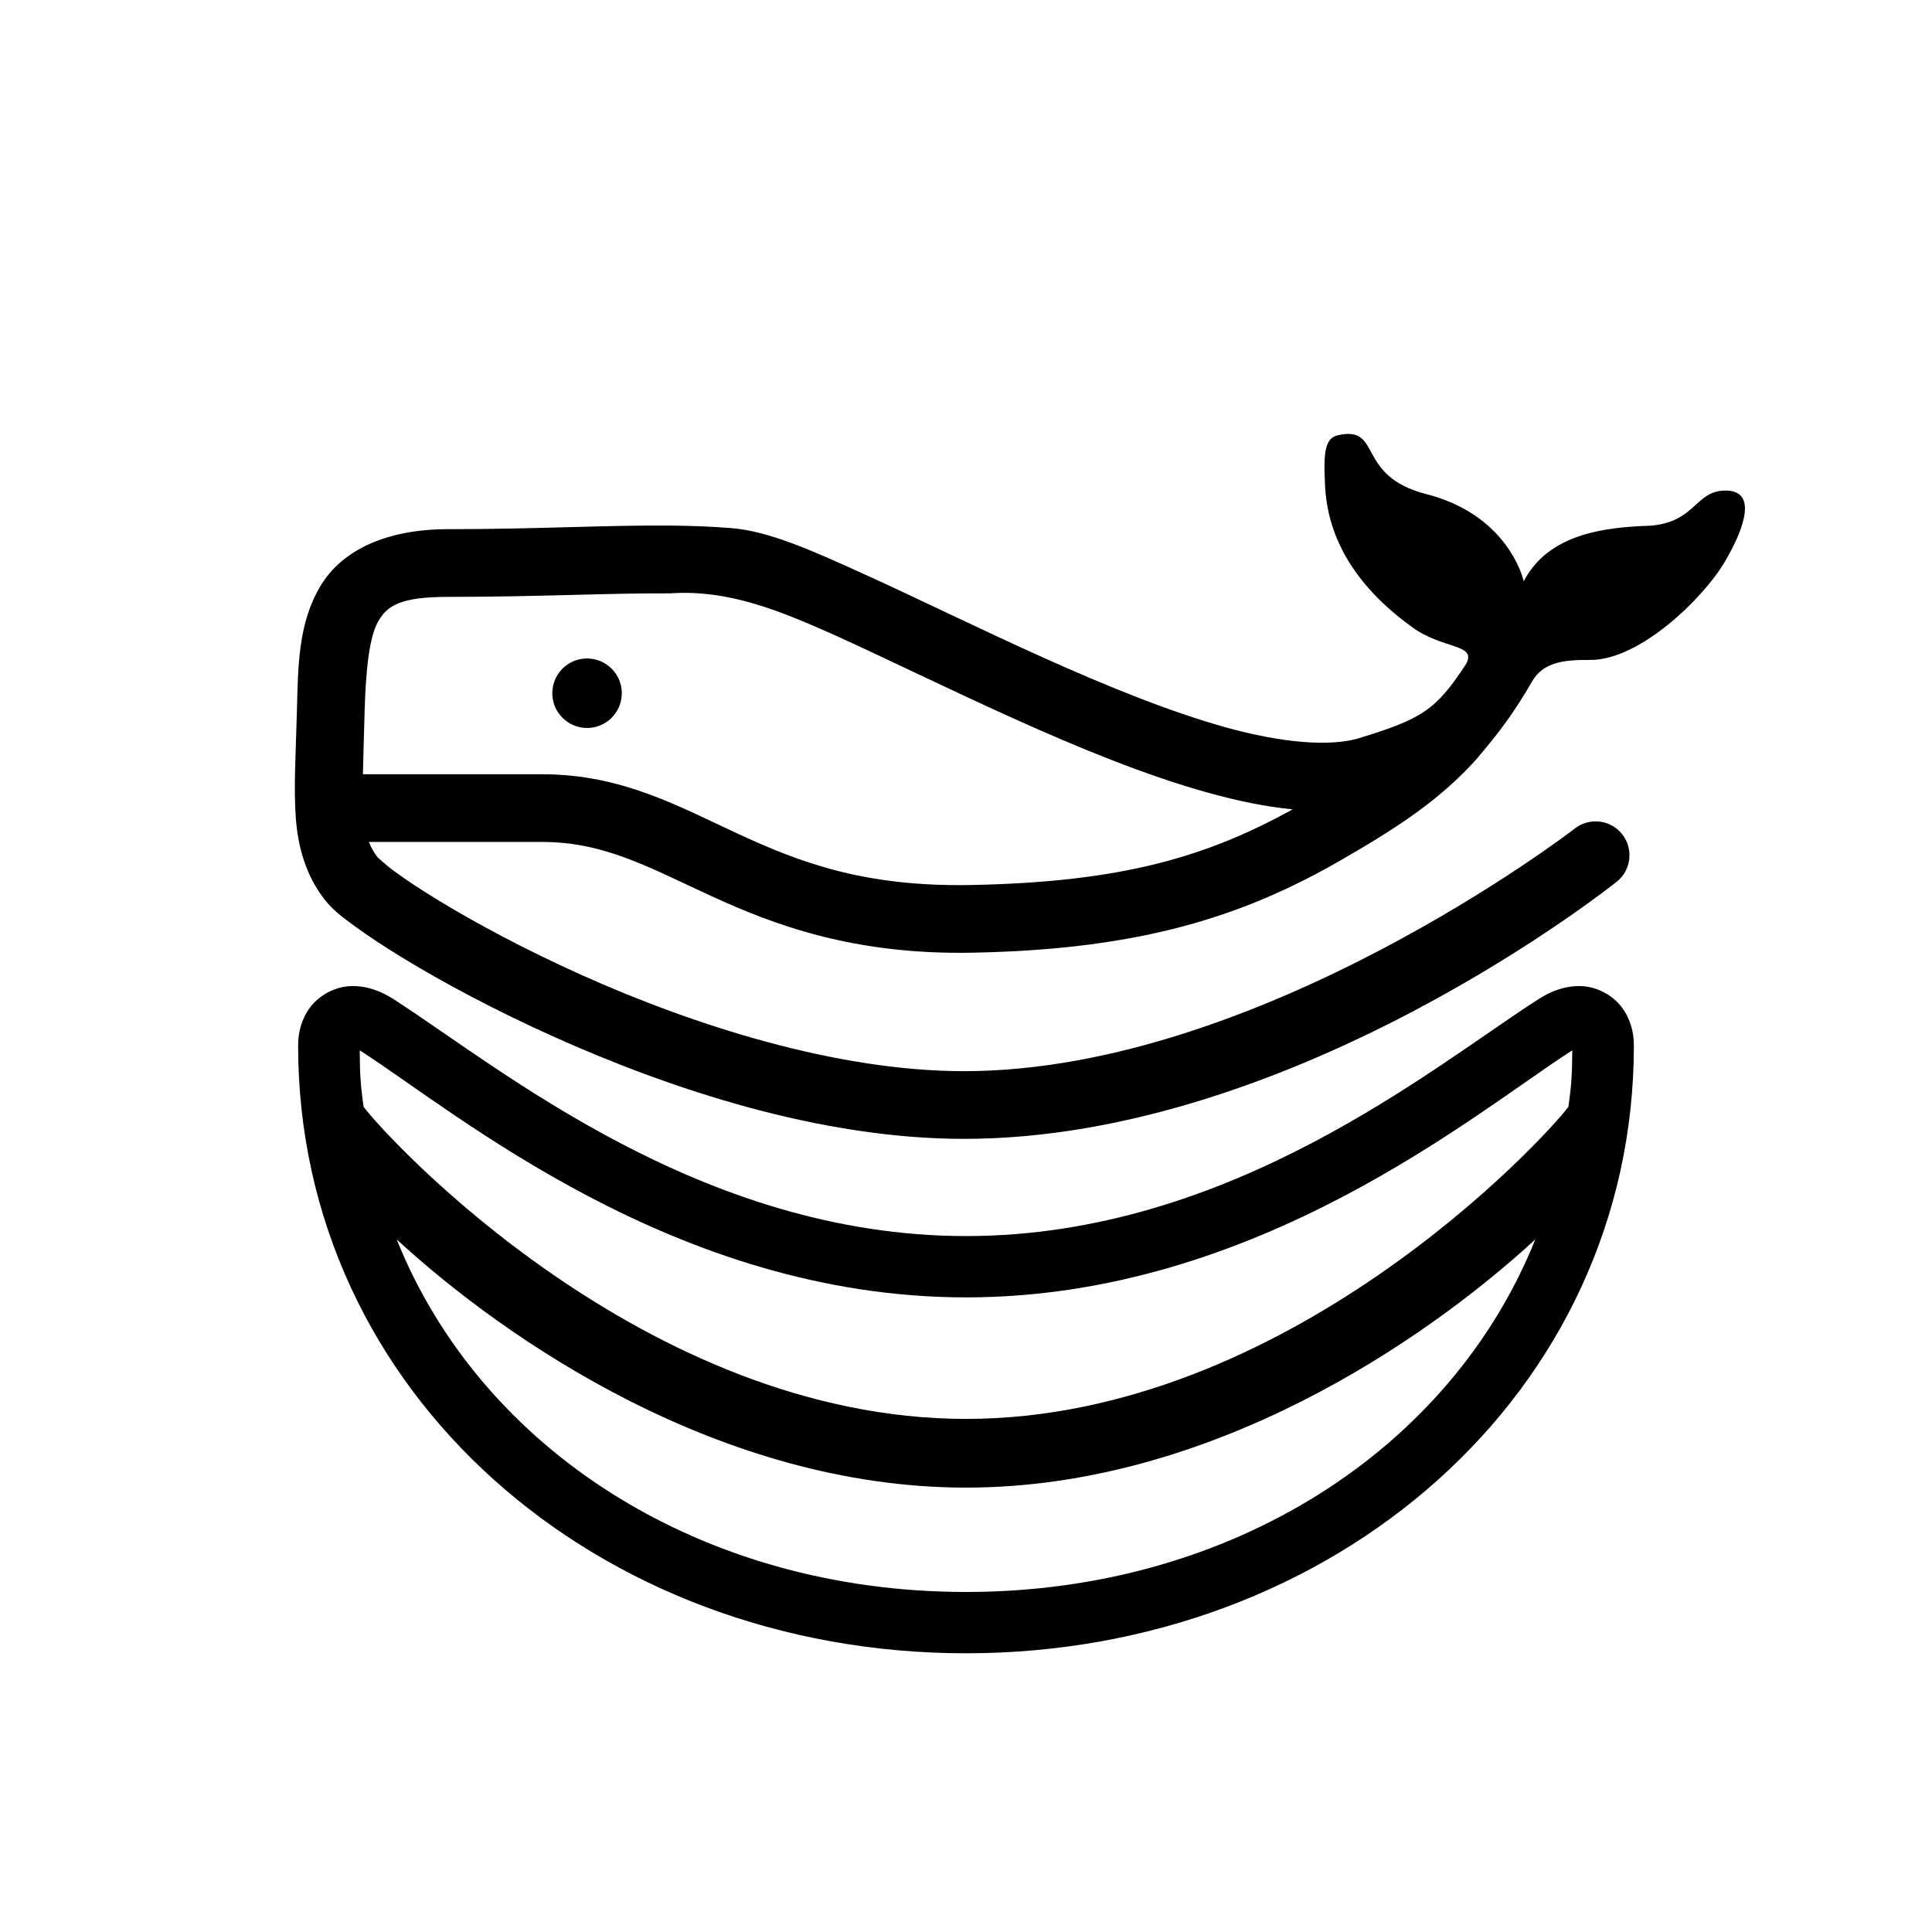
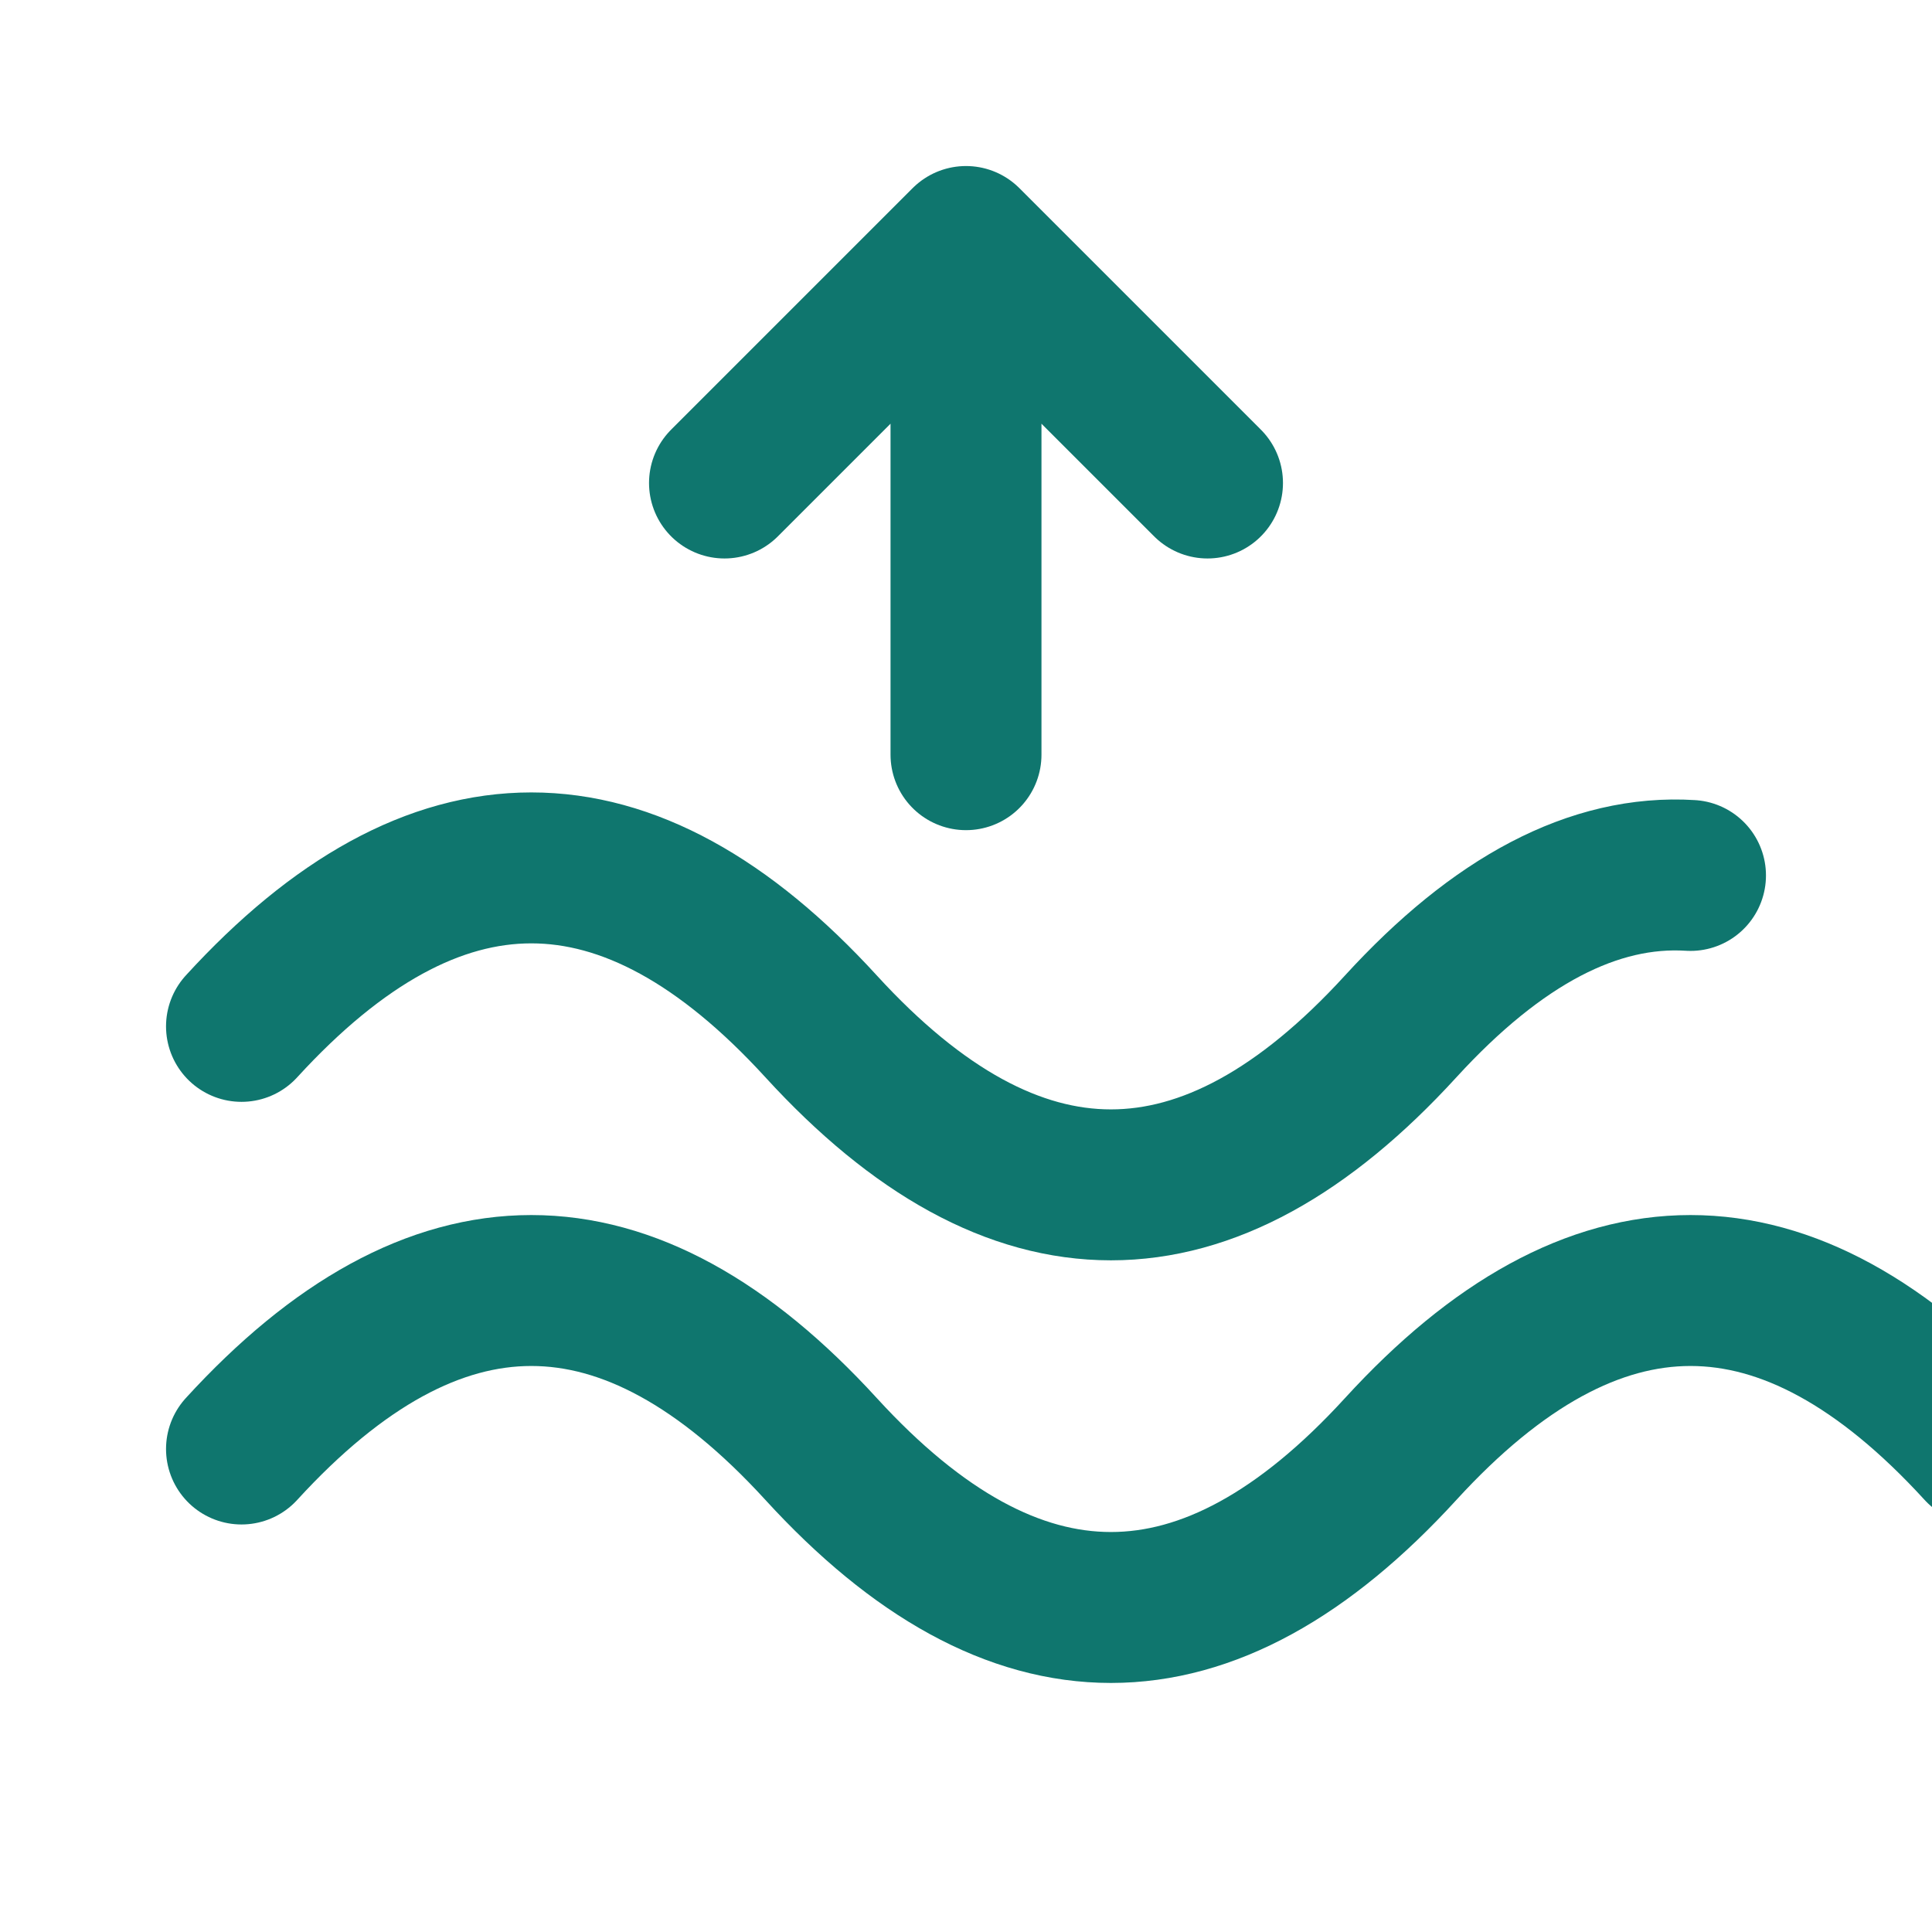
- <svg xmlns="http://www.w3.org/2000/svg" viewBox="0 0 600 600" class="h-10 w-auto" width="600" height="600">
-   <path id="path4" style="display:inline;fill-rule:evenodd;stroke-width:1.051;stroke-linecap:round;stroke-linejoin:round;stroke-dashoffset:105.827;paint-order:stroke fill markers" d="m 415.647,135.131 c -4.13,0.887 -4.709,4.983 -4.13,15.888 0.616,11.6 5.399,28.11 26.954,43.68 9.376,7.007 20.286,5.146 16.844,11.483 -9.417,14.479 -13.85,17.072 -33.134,23.027 -8.953,2.765 -24.056,1.544 -41.609,-3.349 -17.553,-4.893 -37.47,-13.033 -56.997,-21.827 -19.528,-8.794 -38.681,-18.225 -55.215,-25.73 -16.534,-7.505 -29.537,-13.344 -41.285,-14.296 -6.116,-0.496 -12.35,-0.722 -18.84,-0.784 -19.47,-0.186 -41.249,1.117 -69.097,1.117 -18.871,0 -32.915,6.316 -39.718,17.823 -6.803,11.508 -6.843,24.528 -7.213,38.591 -0.362,13.738 -1.024,23.963 -0.345,33.212 0.679,9.248 3.193,18.046 9.001,25.443 2.621,3.338 5.31,5.297 9.309,8.227 3.999,2.93 9.064,6.291 15.105,9.97 12.082,7.359 28.04,15.967 46.432,24.235 36.783,16.536 83.168,31.844 127.699,31.844 103.17,0 202.633,-79.826 202.633,-79.826 4.562,-3.591 5.349,-10.2 1.757,-14.762 -3.591,-4.562 -10.2,-5.349 -14.762,-1.757 0,0 -97.599,75.322 -189.628,75.322 -39.614,0 -83.962,-14.21 -119.078,-29.996 -17.558,-7.893 -32.843,-16.15 -44.116,-23.016 -5.636,-3.433 -10.278,-6.526 -13.616,-8.972 -3.338,-2.446 -5.618,-4.786 -5.199,-4.252 -1.281,-1.631 -2.154,-3.199 -2.835,-4.95 h 53.846 c 19.107,0 32.833,7.747 52.324,16.721 19.492,8.974 44.144,18.354 81.064,17.673 52.848,-0.974 84.595,-11.425 114.828,-28.847 17.48,-10.073 30.463,-18.59 41.755,-31.099 7.318,-8.56 11.744,-14.512 17.404,-24.258 3.462,-6.088 9.979,-6.774 18.061,-6.717 15.399,0.109 35.14,-19.203 41.718,-30.334 6.578,-11.131 9.997,-22.219 0.409,-22.267 -9.587,-0.048 -9.185,9.667 -23.227,10.902 -13.996,0.457 -31.845,2.362 -39.529,17.273 -1.372,-5.489 -8.11,-21.405 -30.251,-27.069 -22.141,-5.664 -13.526,-21.287 -27.32,-18.324 z m -207.62,49.148 c 18.559,-1.319 34.984,5.755 51.643,13.171 16.055,7.287 35.309,16.765 55.271,25.755 19.962,8.99 40.617,17.51 59.985,22.909 9.158,2.553 18.016,4.419 26.527,5.246 -26.366,14.493 -52.492,22.614 -100.042,23.49 -33.326,0.614 -53.317,-7.204 -71.883,-15.752 -18.566,-8.548 -36.315,-18.647 -61.118,-18.647 h -55.702 c 0.107,-5.383 0.317,-11.611 0.515,-19.144 0.362,-13.747 1.558,-23.815 4.295,-28.444 2.737,-4.63 6.541,-7.498 21.62,-7.498 28.476,0 50.462,-1.222 68.889,-1.086 z m -25.712,20.213 c -5.962,-5e-4 -10.795,4.832 -10.795,10.793 -5e-4,5.962 4.833,10.796 10.795,10.795 5.962,-6.3e-4 10.794,-4.834 10.793,-10.795 -6.3e-4,-5.961 -4.833,-10.793 -10.793,-10.793 z m -72.17,101.744 c -0.676,-0.018 -1.356,0.002 -2.037,0.062 -4.744,0.417 -9.246,3.097 -11.865,6.648 -2.62,3.551 -3.659,7.682 -3.659,11.738 -4.81e-4,107.796 92.836,188.76 207.415,188.76 114.579,-1.4e-4 207.415,-80.964 207.415,-188.76 0,-4.056 -1.039,-8.187 -3.659,-11.738 -2.62,-3.551 -7.121,-6.231 -11.865,-6.648 -1.361,-0.12 -2.719,-0.077 -4.049,0.101 -3.557,0.474 -6.895,1.876 -10.087,3.922 -32.634,20.916 -95.506,73.552 -177.755,73.552 -82.249,0 -145.121,-52.635 -177.755,-73.552 -3.192,-2.046 -6.53,-3.448 -10.087,-3.922 -0.665,-0.088 -1.336,-0.144 -2.012,-0.162 z m 1.567,20 c 0.138,0.081 0.103,0.02 0.255,0.117 29.412,18.852 97.542,76.562 188.033,76.562 90.492,0 158.621,-57.71 188.033,-76.562 0.151,-0.097 0.117,-0.036 0.255,-0.117 -0.068,7.353 -0.209,10.429 -1.203,17.478 -7.358,9.919 -87.424,96.941 -187.085,96.941 -99.661,0 -179.727,-87.023 -187.085,-96.941 -0.994,-7.05 -1.135,-10.125 -1.203,-17.478 z m 11.491,58.693 c 34.07,31.319 100.601,77.063 176.796,77.063 76.195,0 142.726,-45.744 176.796,-77.063 -26.194,65.305 -94.475,109.472 -176.796,109.472 -82.321,-1.1e-4 -150.602,-44.166 -176.796,-109.472 z" />
+ <svg xmlns="http://www.w3.org/2000/svg" viewBox="0 0 64 64" fill="none" role="img" aria-label="DeployTide">
+   <path d="M32 25V8m-8 8 8-8 8 8" stroke="#0f766e" stroke-width="5" stroke-linecap="round" stroke-linejoin="round" />
+   <path d="M8 34c6.4-7 12.8-7 19.2 0s12.8 7 19.2 0C49.6 30.5 52.8 28.8 56 29" stroke="#0f766e" stroke-width="5" stroke-linecap="round" />
+   <path d="M8 48c6.4-7 12.8-7 19.2 0s12.8 7 19.2 0 12.8-7 19.2 0" stroke="#0f766e" stroke-width="5" stroke-linecap="round" />
</svg>
